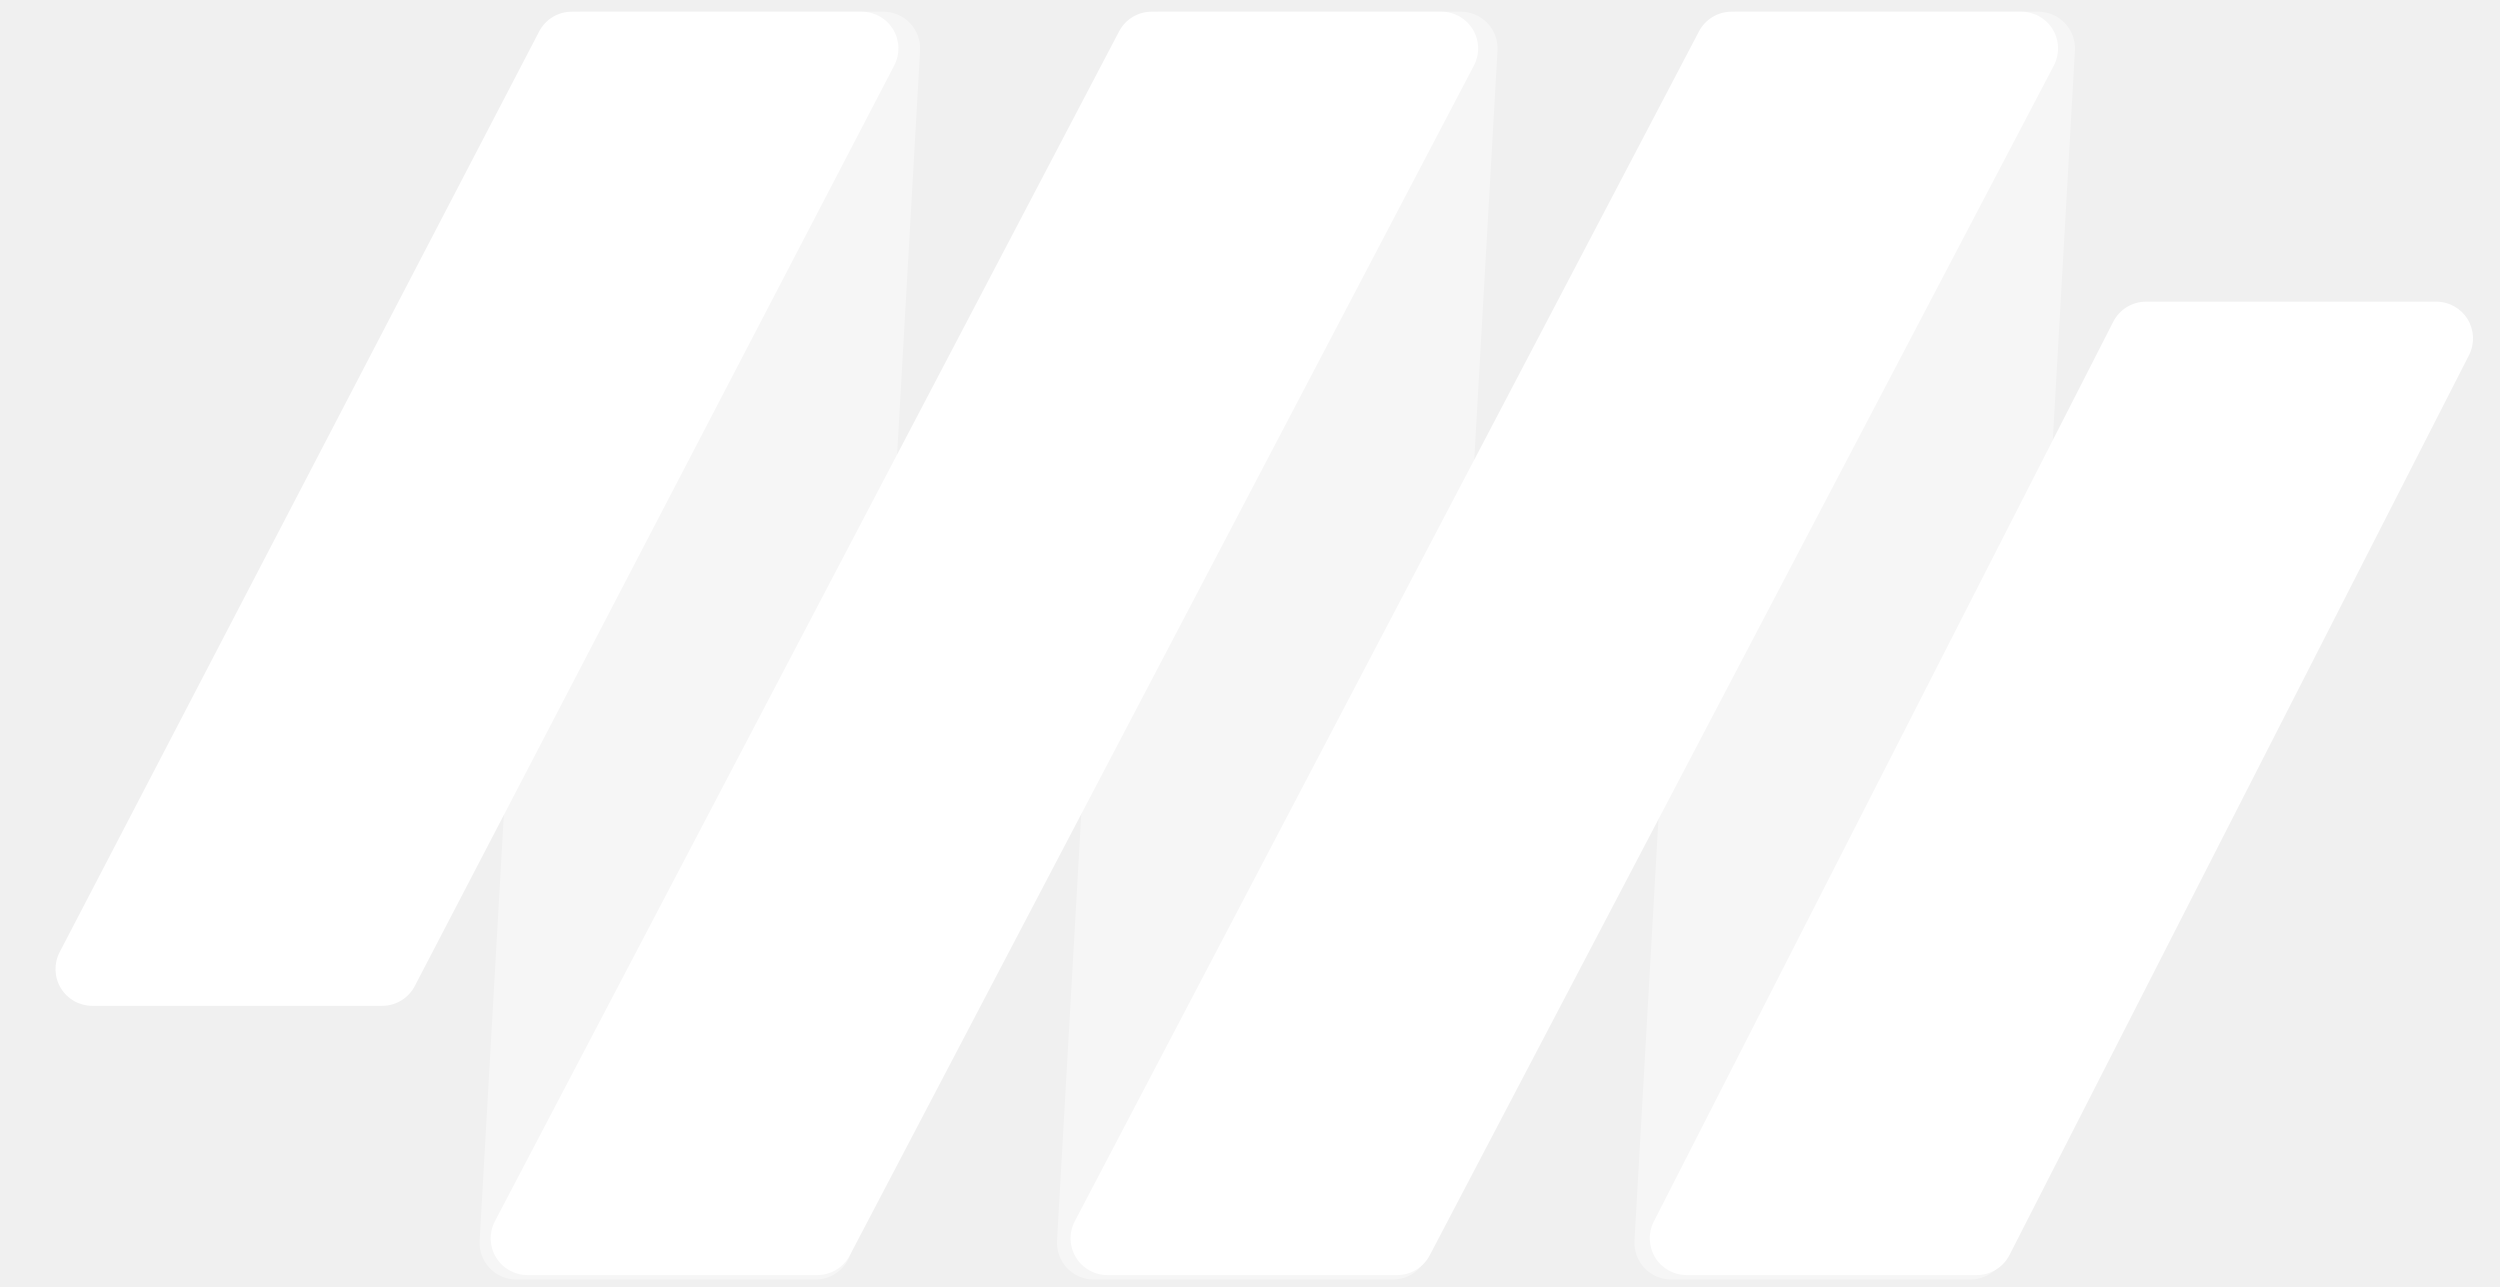
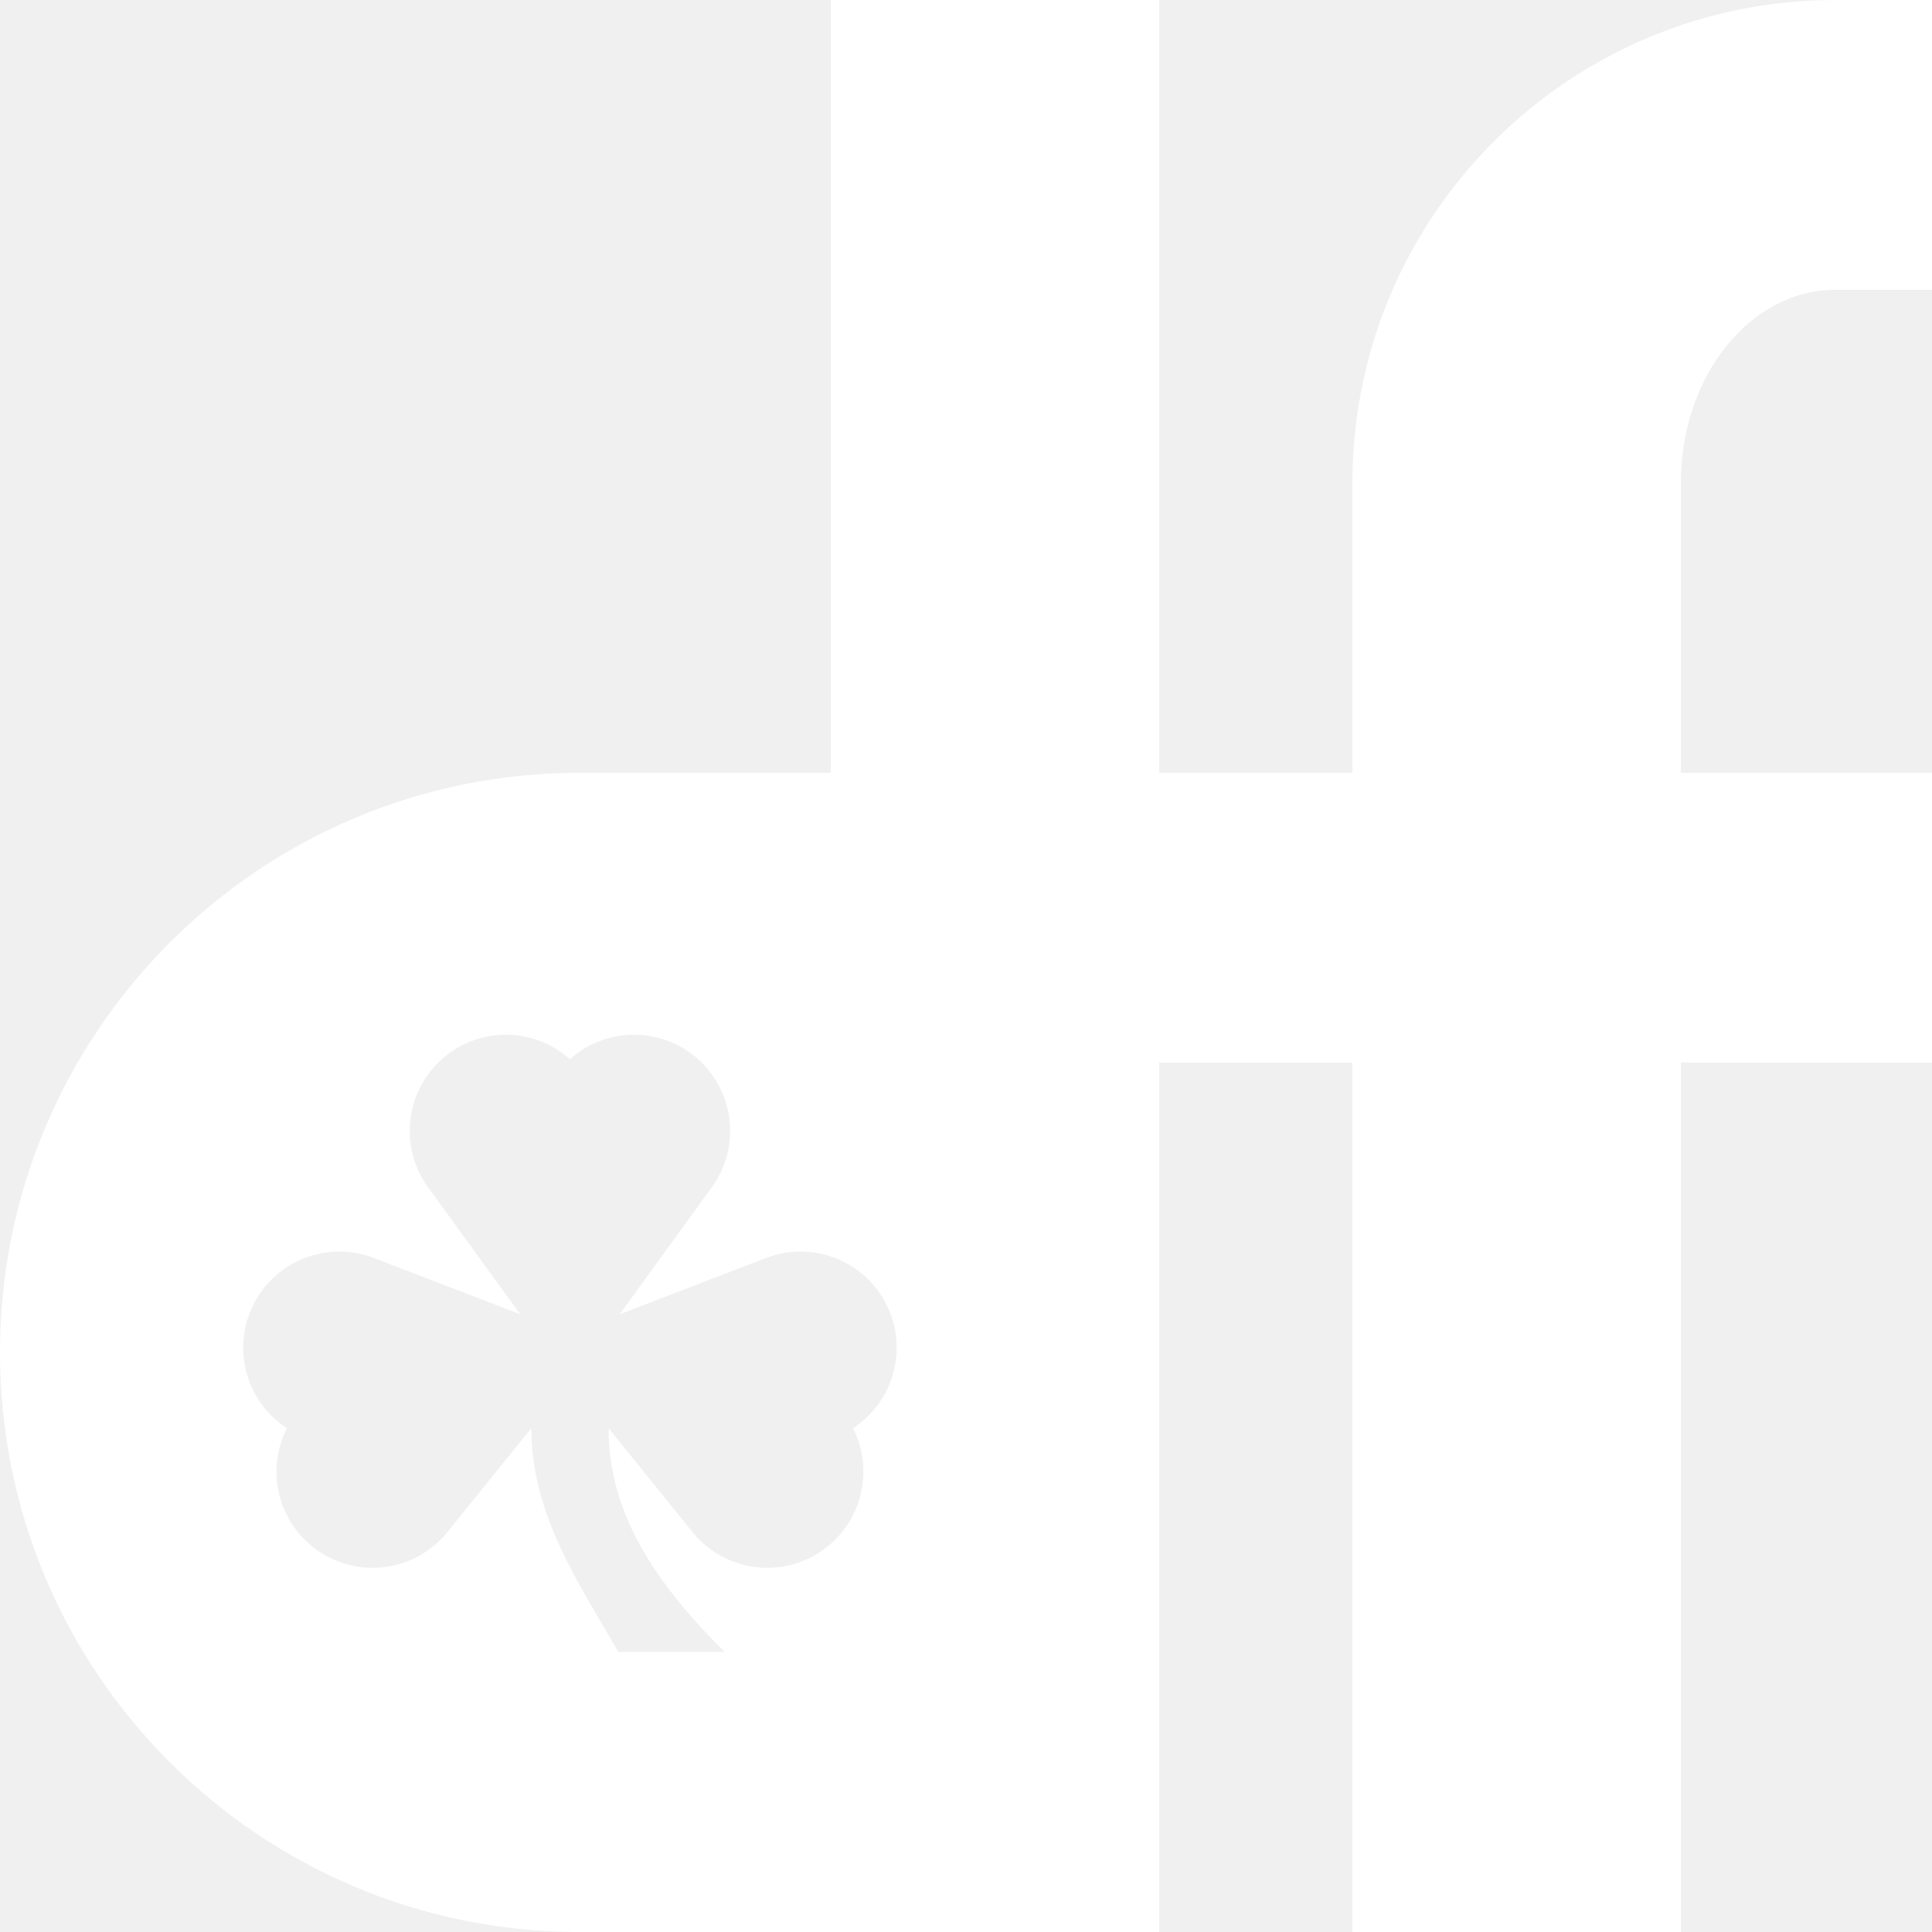
- <svg xmlns="http://www.w3.org/2000/svg" width="68" height="35" fill="none" viewBox="0 0 68 35">
-   <g fill="#fff">
-     <path d="M14.892 1.262a1 1 0 01.998-.944h8.137a1 1 0 01.999 1.057L23.18 33.86a1 1 0 01-.999.943h-8.137a1 1 0 01-.998-1.056zM30.598 1.262a1 1 0 01.999-.944h8.137a1 1 0 01.998 1.057L38.886 33.86a1 1 0 01-.998.943H29.75a1 1 0 01-.999-1.056zM46.305 1.262a1 1 0 01.998-.944h8.137a1 1 0 01.998 1.057L54.592 33.86a1 1 0 01-.998.943h-8.137a1 1 0 01-.999-1.056z" opacity=".4" />
-     <path d="M14.665.856a1 1 0 01.887-.538h7.886a1 1 0 01.886 1.462L11.282 26.82a1 1 0 01-.886.539H2.51a1 1 0 01-.887-1.462zM30.439.854a1 1 0 01.885-.536h7.882a1 1 0 01.885 1.465L23.114 34.147a1 1 0 01-.886.535h-7.882a1 1 0 01-.885-1.464zM46.212.854a1 1 0 01.885-.536h7.882a1 1 0 01.886 1.465L38.887 34.147a1 1 0 01-.886.535H30.12a1 1 0 01-.886-1.464zM57.481 8.75a1 1 0 01.891-.545h7.894a1 1 0 01.891 1.455L54.658 34.137a1 1 0 01-.89.545h-7.895a1 1 0 01-.89-1.455z" />
-   </g>
+ <svg xmlns="http://www.w3.org/2000/svg" viewBox="56 56 400 400" fill="#fff">
+   <path fill-rule="evenodd" d="M228 56H296V216H336V156A100 100 0 0 1 436 56H456V116H436A32 40 0 0 0 404 156V216H456V276H404V456H336V276H296V456H176A120 120 0 0 1 176 216H228Z M166 351.7L148.3 373.6A19.9 19.9 0 0 1 115.4 351.7A19.9 19.9 0 0 1 133 316.3L163.7 328.1L144.4 301.5A19.9 19.9 0 0 1 174 275.3A19.9 19.9 0 0 1 203.6 301.5L184.3 328.1L215 316.3A19.9 19.9 0 0 1 232.6 351.7A19.9 19.9 0 0 1 199.7 373.6L182 351.7C182 369.7 192 384 206 398L184 398C176 384 166 369.7 166 351.7Z" />
</svg>
